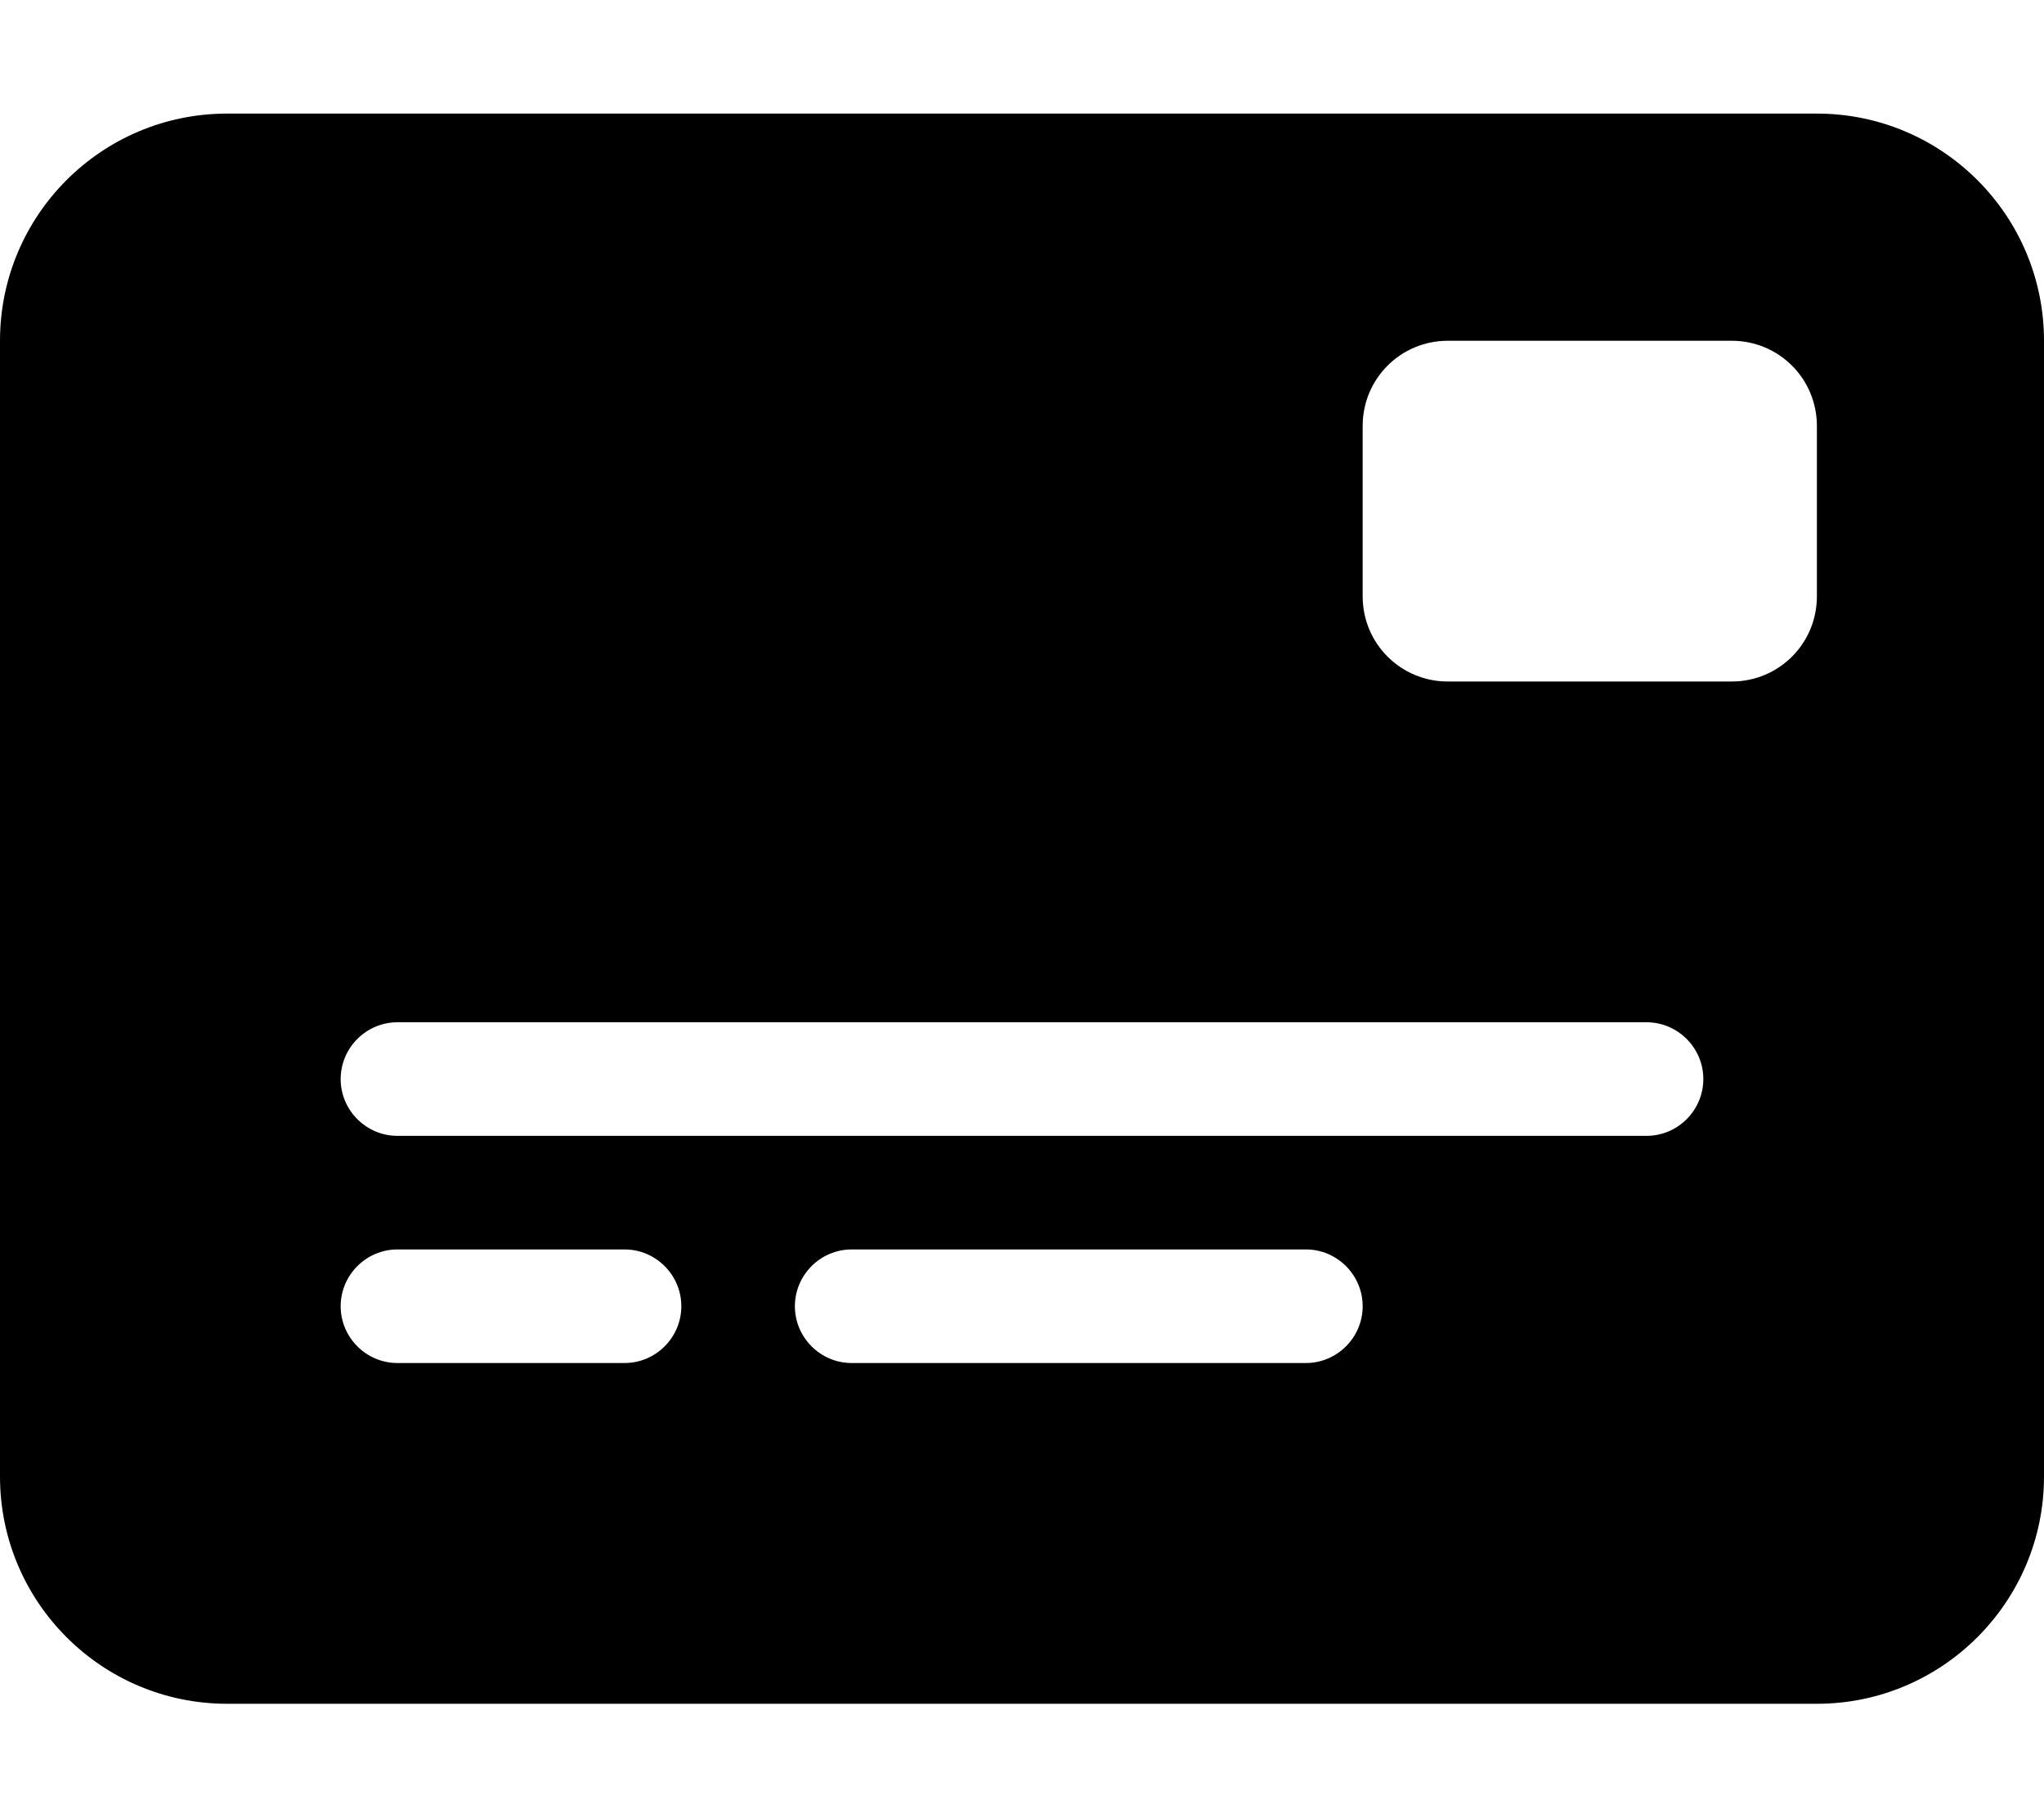
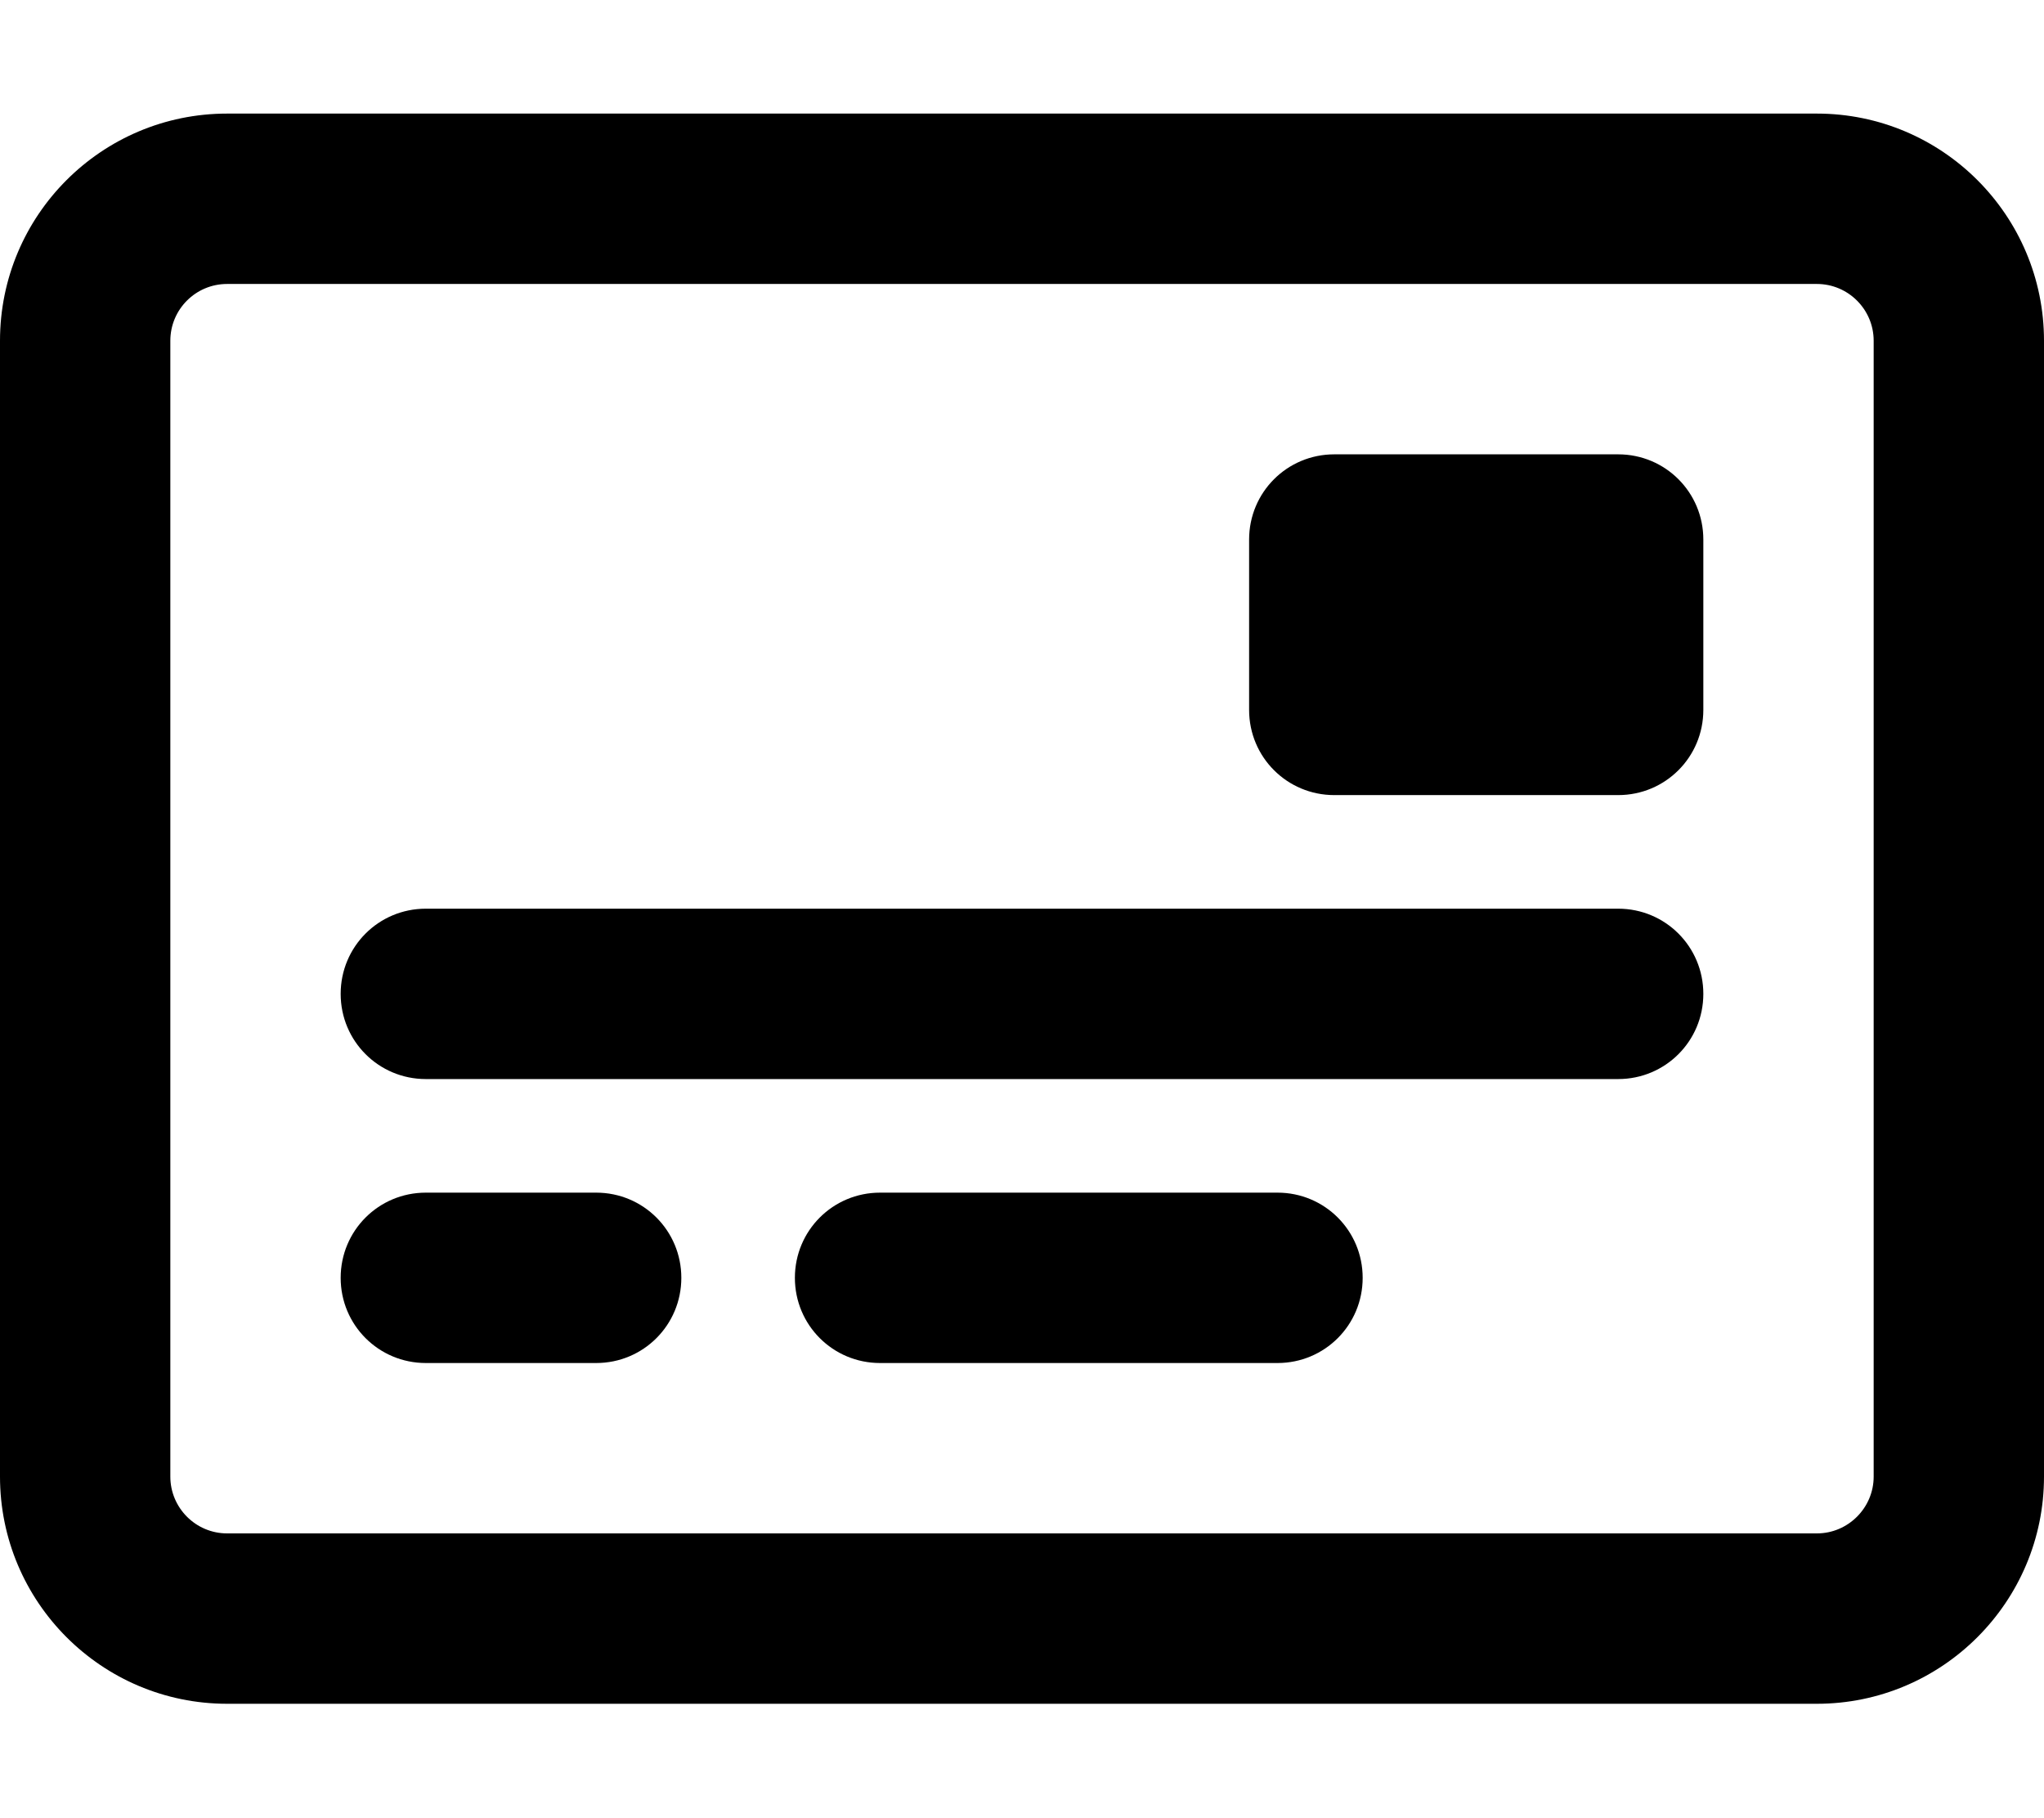
<svg xmlns="http://www.w3.org/2000/svg" viewBox="0 0 576 512">
-   <path d="M0 96C0 60.65 28.65 32 64 32H512C547.3 32 576 60.65 576 96V416C576 451.3 547.3 480 512 480H64C28.65 480 0 451.3 0 416V96zM112 288C103.2 288 96 295.2 96 304C96 312.8 103.2 320 112 320H464C472.8 320 480 312.8 480 304C480 295.2 472.8 288 464 288H112zM112 384H176C184.8 384 192 376.8 192 368C192 359.2 184.8 352 176 352H112C103.2 352 96 359.2 96 368C96 376.8 103.2 384 112 384zM240 384H368C376.8 384 384 376.8 384 368C384 359.2 376.8 352 368 352H240C231.2 352 224 359.2 224 368C224 376.8 231.2 384 240 384zM408 96C394.7 96 384 106.7 384 120V168C384 181.3 394.7 192 408 192H488C501.3 192 512 181.3 512 168V120C512 106.7 501.3 96 488 96H408z" />
+   <path d="M96 360C96 346.7 106.7 336 120 336H168C181.3 336 192 346.7 192 360C192 373.3 181.3 384 168 384H120C106.7 384 96 373.3 96 360zM224 360C224 346.7 234.7 336 248 336H360C373.3 336 384 346.7 384 360C384 373.3 373.3 384 360 384H248C234.7 384 224 373.3 224 360zM96 280C96 266.7 106.7 256 120 256H456C469.3 256 480 266.7 480 280C480 293.3 469.3 304 456 304H120C106.7 304 96 293.3 96 280zM456 128C469.3 128 480 138.7 480 152V200C480 213.3 469.3 224 456 224H376C362.7 224 352 213.3 352 200V152C352 138.7 362.7 128 376 128H456zM0 96C0 60.65 28.65 32 64 32H512C547.3 32 576 60.65 576 96V416C576 451.3 547.3 480 512 480H64C28.65 480 0 451.3 0 416V96zM48 96V416C48 424.8 55.16 432 64 432H512C520.8 432 528 424.8 528 416V96C528 87.16 520.8 80 512 80H64C55.16 80 48 87.16 48 96z" />
</svg>
